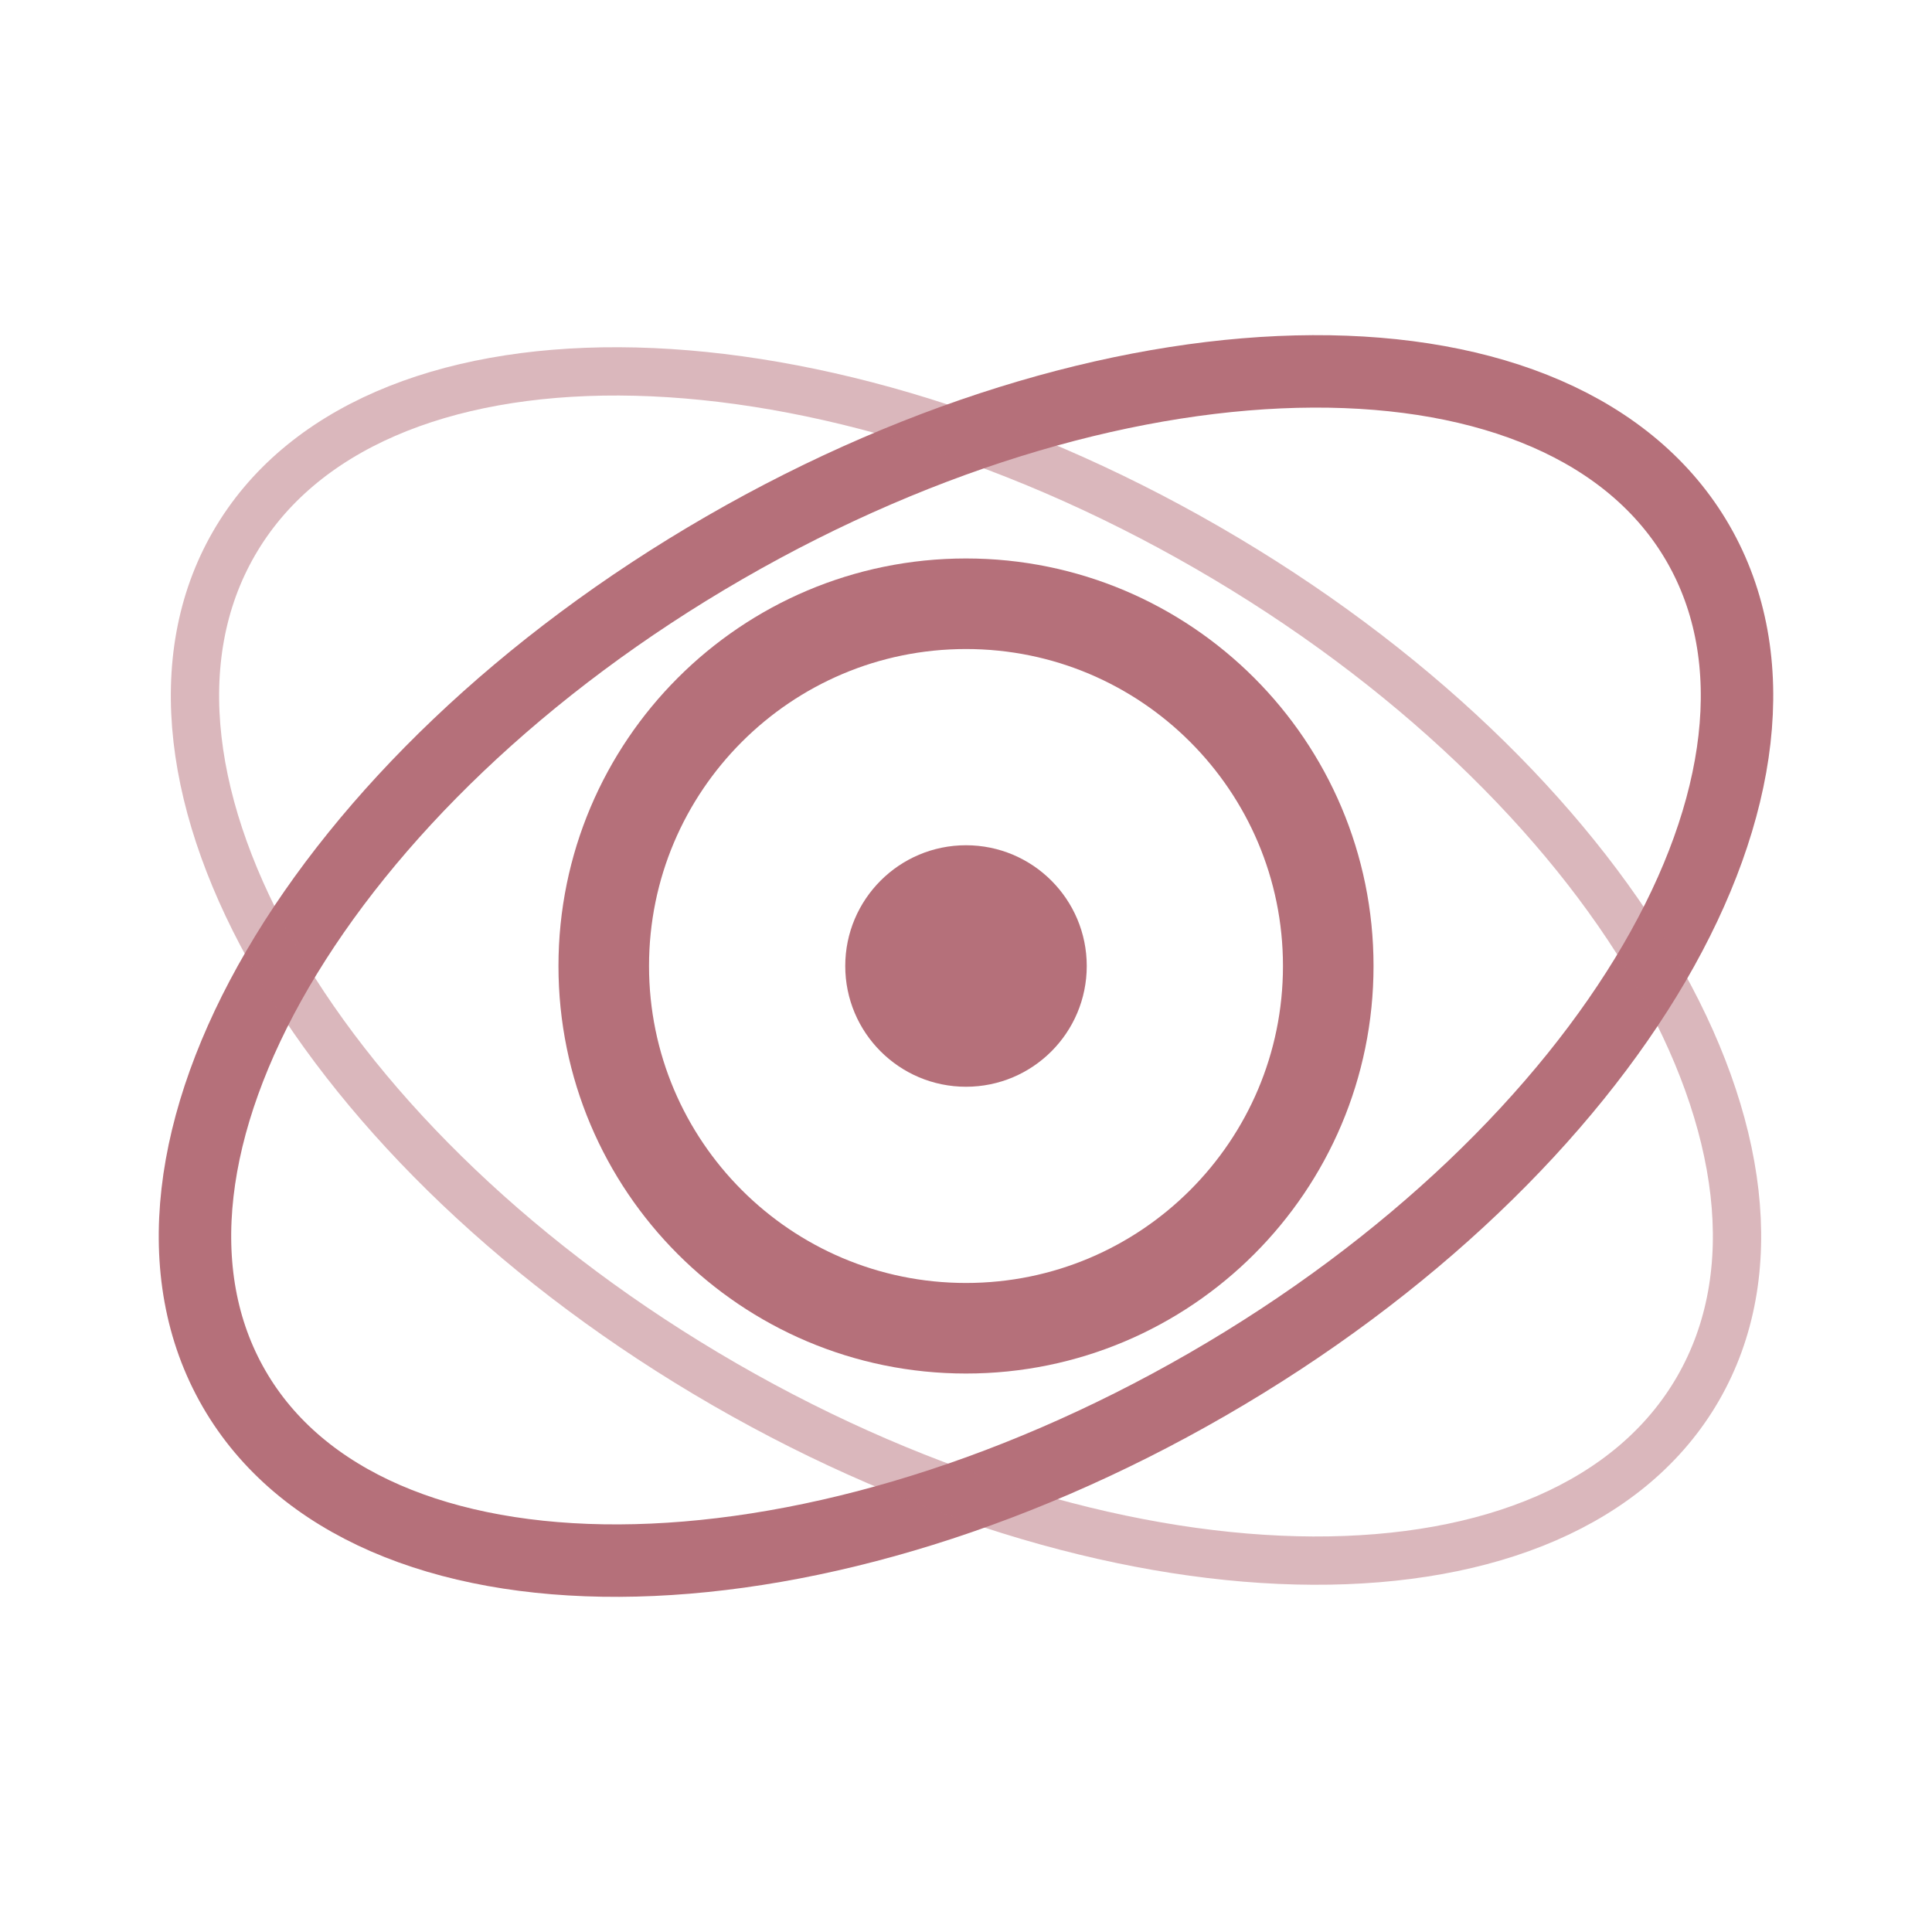
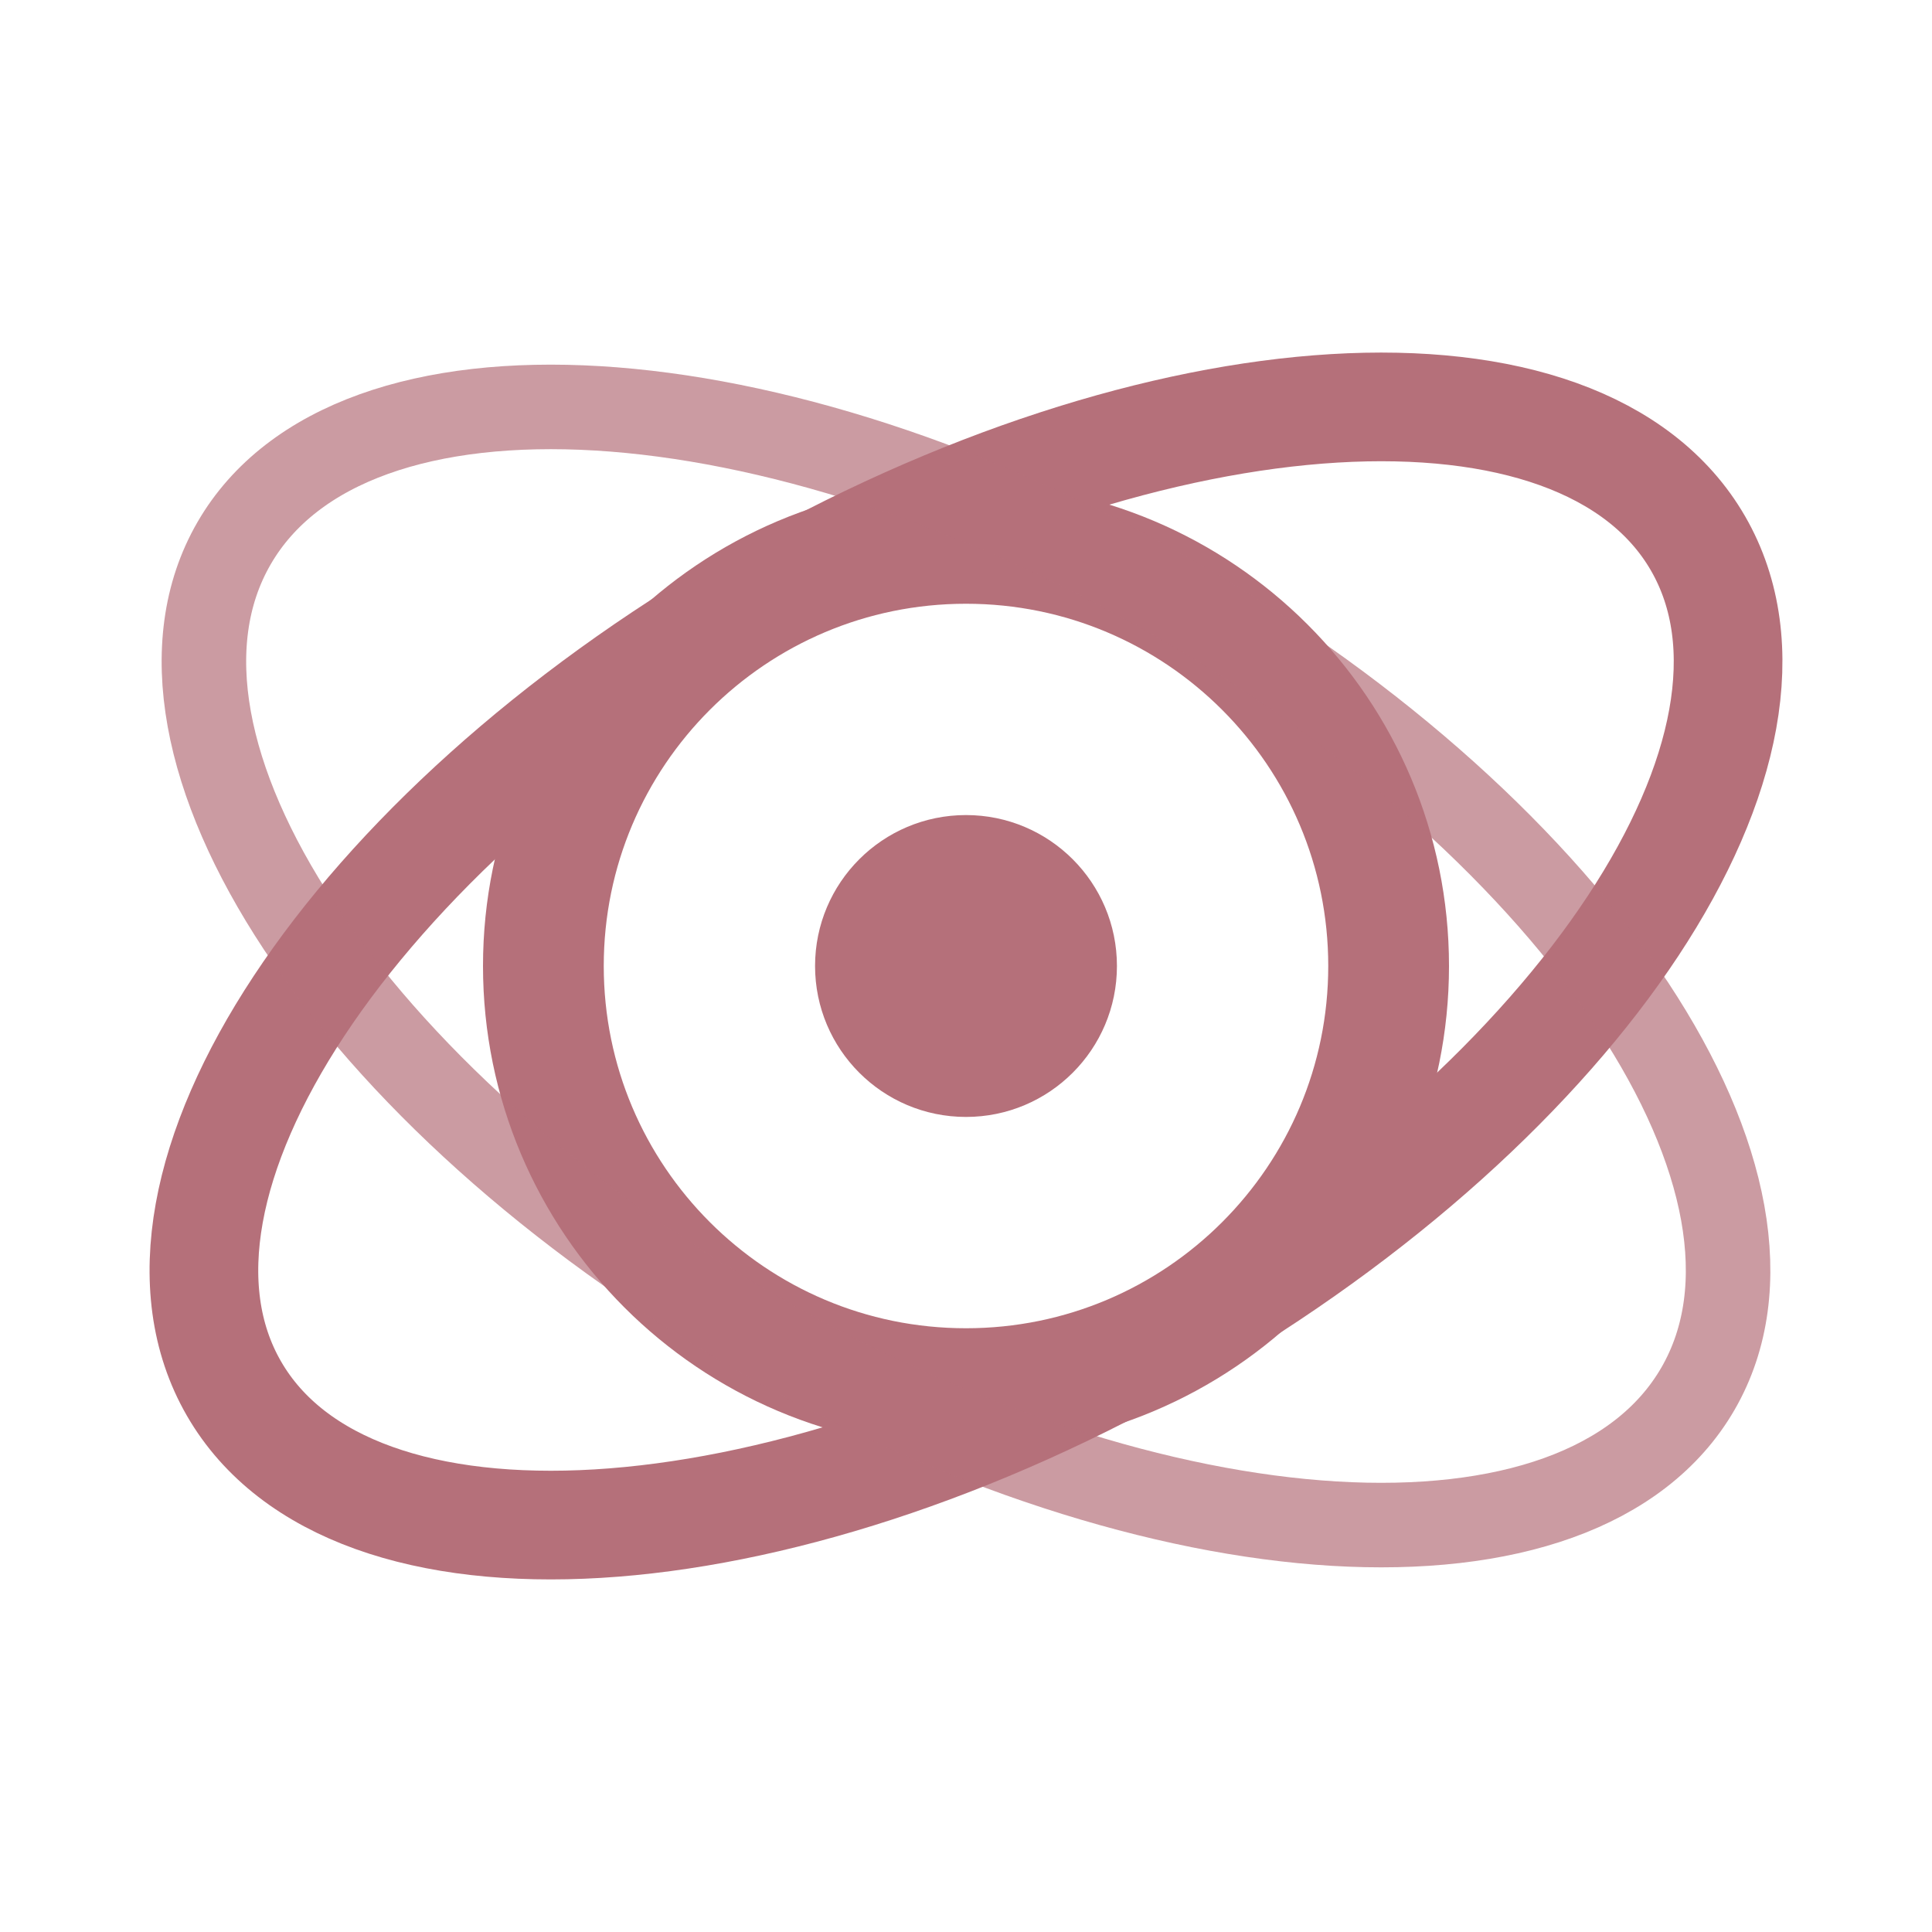
<svg xmlns="http://www.w3.org/2000/svg" viewBox="0 0 32 32" width="32" height="32">
-   <circle cx="16" cy="16" r="6" fill="none" stroke="#B5707A" stroke-width="1.5" />
-   <ellipse cx="16" cy="16" rx="14" ry="8" fill="none" stroke="#B5707A" stroke-width="1.2" transform="rotate(-30 16 16)" />
-   <ellipse cx="16" cy="16" rx="14" ry="8" fill="none" stroke="#B5707A" stroke-width="0.8" opacity="0.5" transform="rotate(30 16 16)" />
-   <circle cx="16" cy="16" r="2" fill="#B5707A" />
+   <circle cx="16" cy="16" r="7" fill="none" stroke="#B5707A" stroke-width="2" />
+   <ellipse cx="16" cy="16" rx="14" ry="7" fill="none" stroke="#B5707A" stroke-width="1.8" transform="rotate(-30 16 16)" />
+   <ellipse cx="16" cy="16" rx="14" ry="7" fill="none" stroke="#B5707A" stroke-width="1.4" opacity="0.7" transform="rotate(30 16 16)" />
+   <circle cx="16" cy="16" r="2.5" fill="#B5707A" />
</svg>
